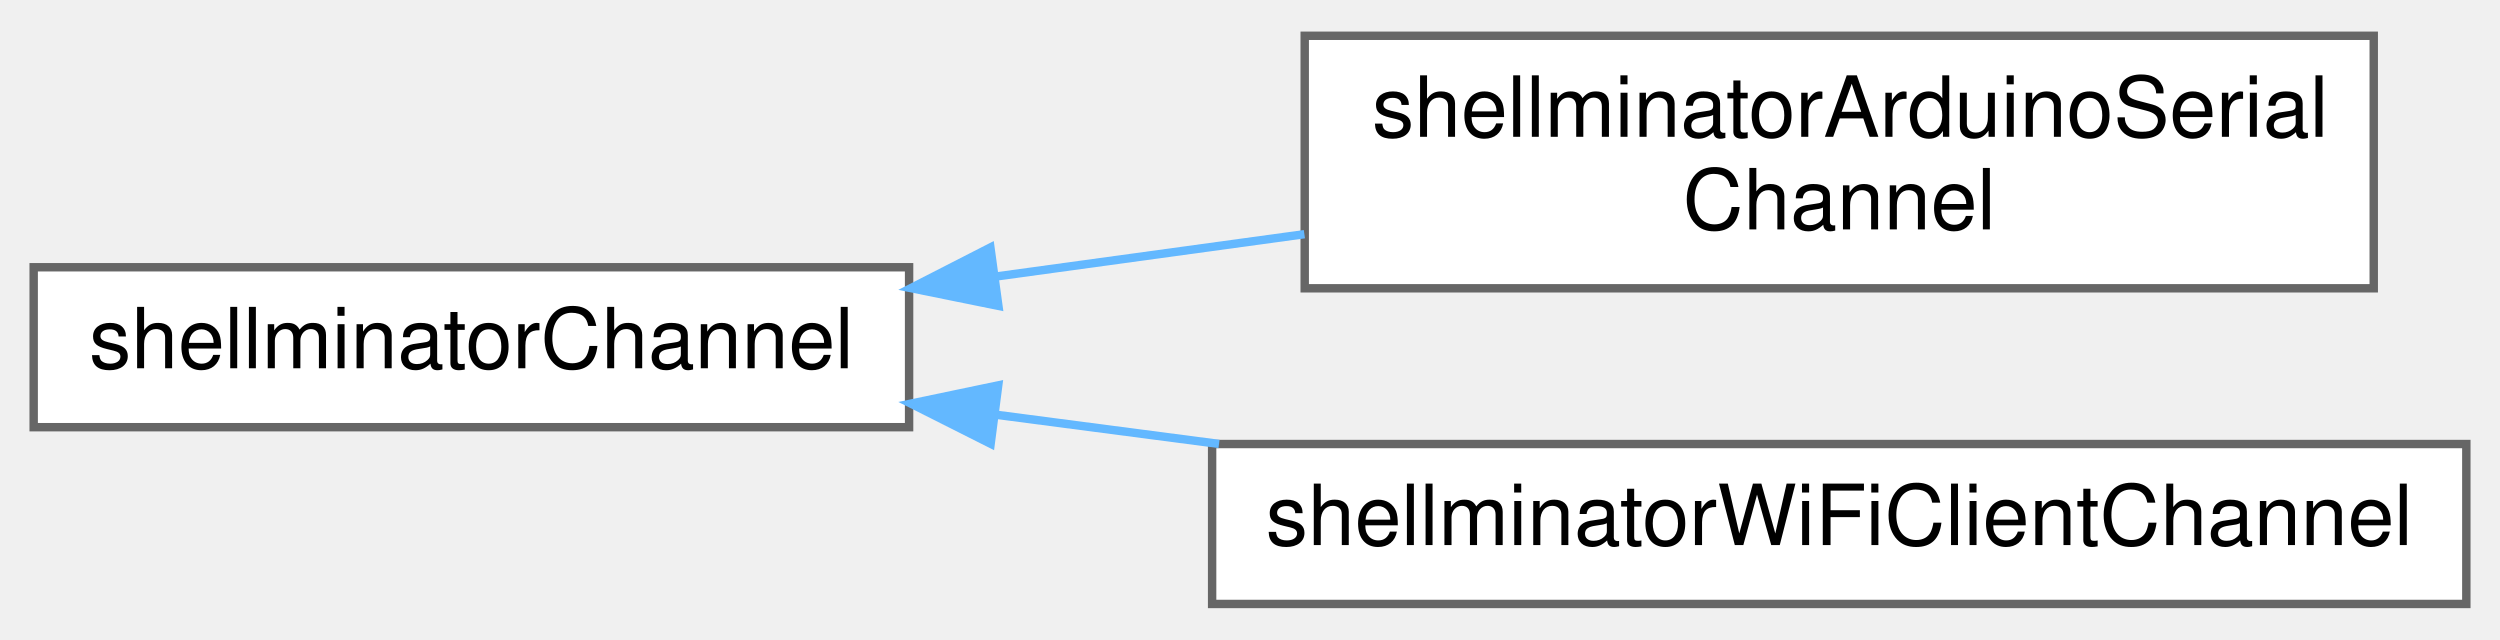
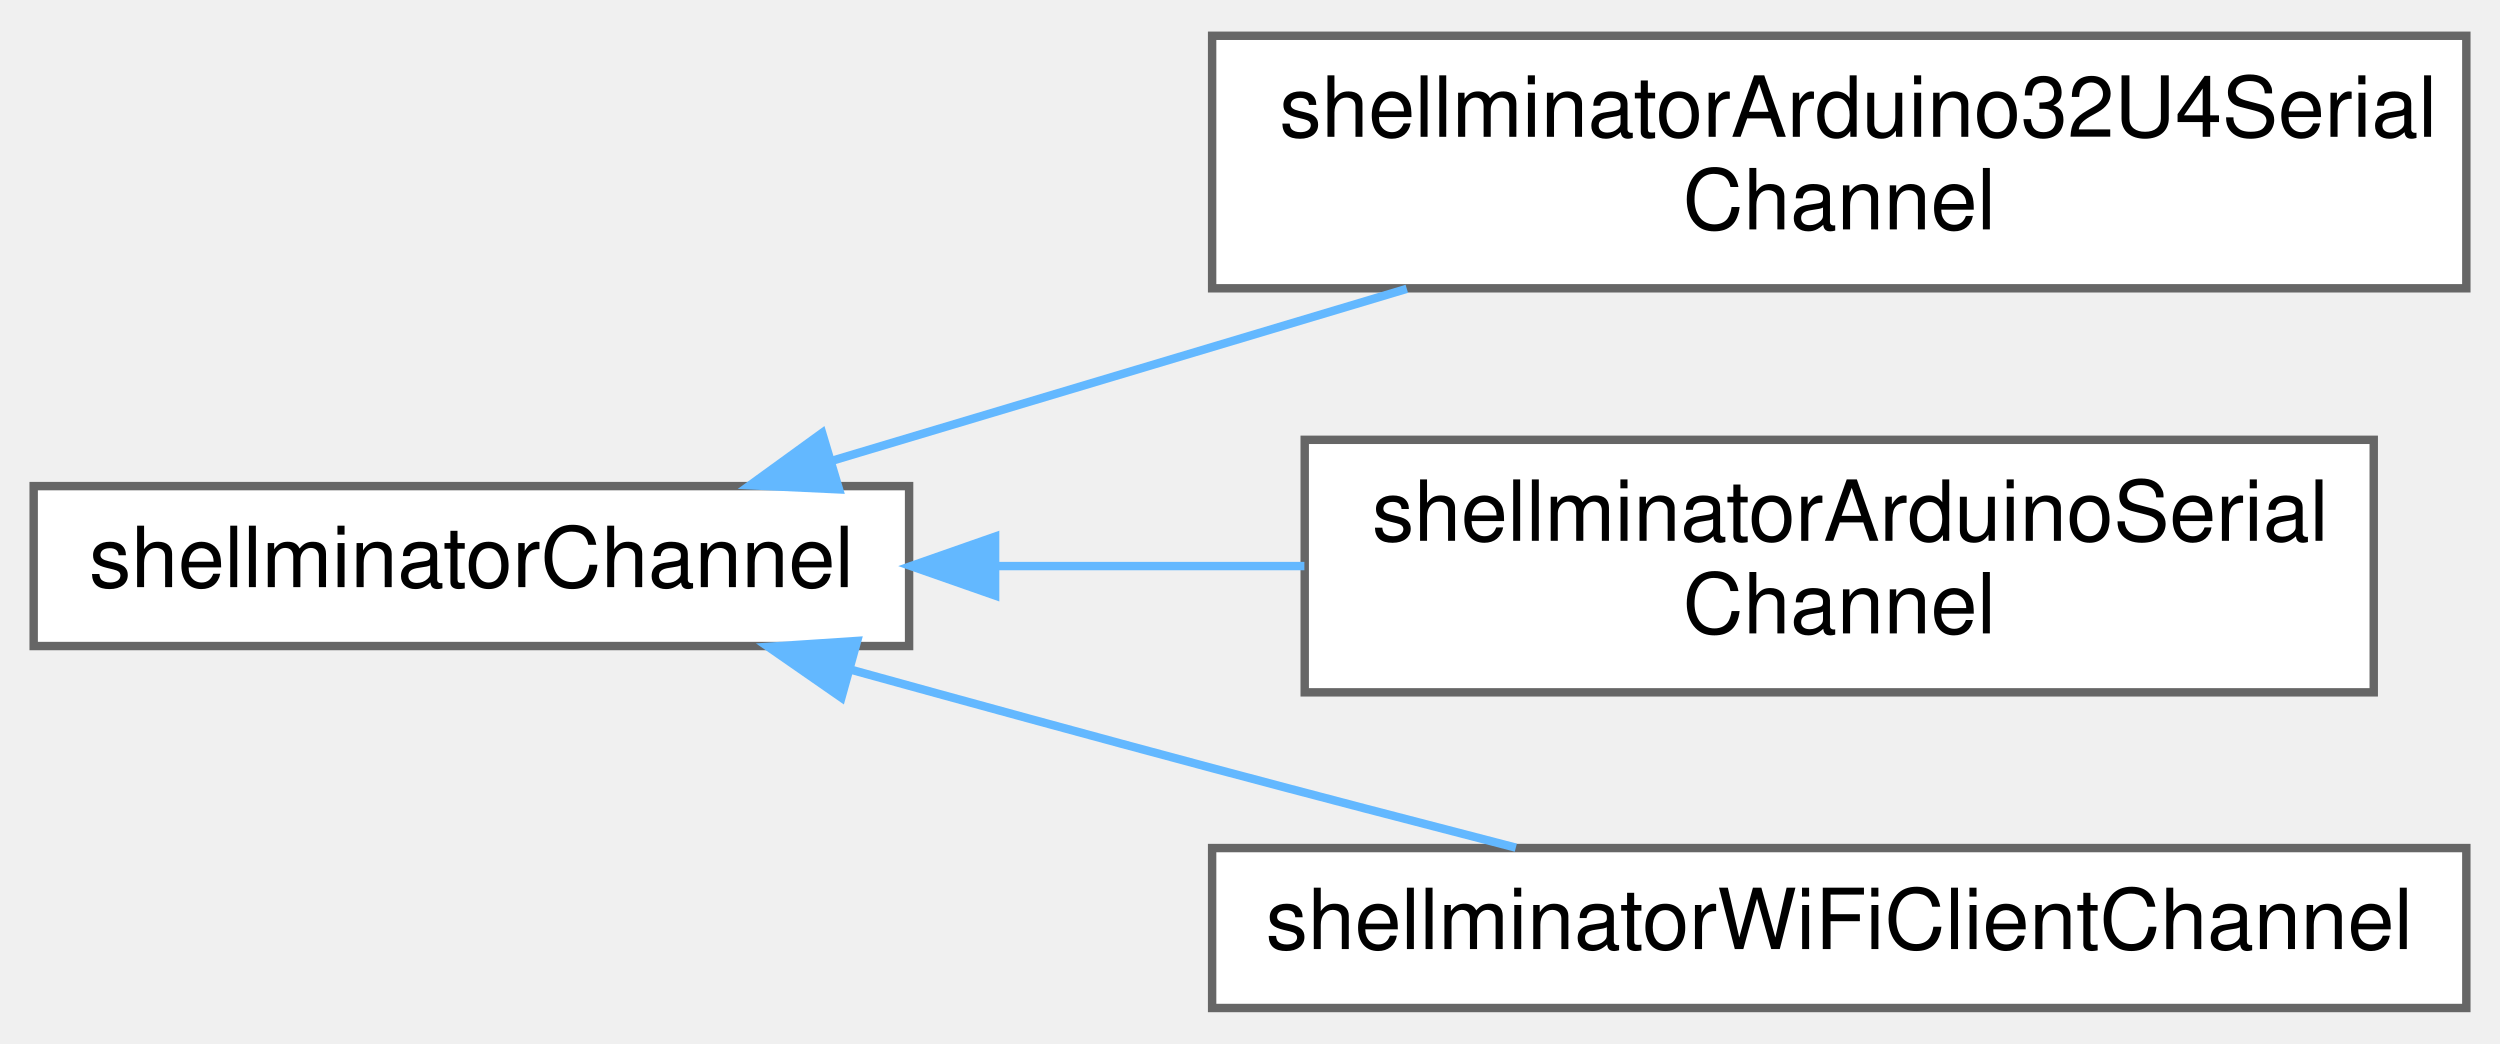
- <svg xmlns="http://www.w3.org/2000/svg" xmlns:xlink="http://www.w3.org/1999/xlink" width="297pt" height="76pt" viewBox="0.00 0.00 297.00 75.50">
-   <g id="graph0" class="graph" transform="scale(1 1) rotate(0) translate(4 71.5)">
+ <svg xmlns="http://www.w3.org/2000/svg" xmlns:xlink="http://www.w3.org/1999/xlink" width="297pt" height="124pt" viewBox="0.00 0.00 297.00 123.50">
+   <g id="graph0" class="graph" transform="scale(1 1) rotate(0) translate(4 119.5)">
    <g id="node1" class="node">
      <g id="a_node1">
        <a xlink:href="classshellminator_channel.html" target="_top" xlink:title="Shellminator channel class.">
-           <polygon fill="white" stroke="#666666" points="104,-40 0,-40 0,-21 104,-21 104,-40" />
-           <text text-anchor="middle" x="52" y="-28" font-family="Helvetica,sans-Serif" font-size="10.00">shellminatorChannel</text>
+           <polygon fill="white" stroke="#666666" points="104,-62 0,-62 0,-43 104,-43 104,-62" />
+           <text text-anchor="middle" x="52" y="-50" font-family="Helvetica,sans-Serif" font-size="10.00">shellminatorChannel</text>
        </a>
      </g>
    </g>
    <g id="node2" class="node">
      <g id="a_node2">
+         <a xlink:href="classshellminator_arduino32_u4_serial_channel.html" target="_top" xlink:title="Shellminator channel class for Arduino Serial objects.">
+           <polygon fill="white" stroke="#666666" points="289,-115.5 140,-115.5 140,-85.5 289,-85.5 289,-115.5" />
+           <text text-anchor="start" x="148" y="-103.5" font-family="Helvetica,sans-Serif" font-size="10.00">shellminatorArduino32U4Serial</text>
+           <text text-anchor="middle" x="214.5" y="-92.5" font-family="Helvetica,sans-Serif" font-size="10.00">Channel</text>
+         </a>
+       </g>
+     </g>
+     <g id="edge1" class="edge">
+       <path fill="none" stroke="#63b8ff" d="M94.94,-65.04C115.82,-71.29 141.21,-78.88 163.13,-85.44" />
+       <polygon fill="#63b8ff" stroke="#63b8ff" points="95.68,-61.61 85.09,-62.1 93.67,-68.32 95.68,-61.61" />
+     </g>
+     <g id="node3" class="node">
+       <g id="a_node3">
        <a xlink:href="classshellminator_arduino_serial_channel.html" target="_top" xlink:title="Shellminator channel class for Arduino Serial objects.">
          <polygon fill="white" stroke="#666666" points="278,-67.5 151,-67.5 151,-37.5 278,-37.5 278,-67.5" />
          <text text-anchor="start" x="159" y="-55.5" font-family="Helvetica,sans-Serif" font-size="10.00">shellminatorArduinoSerial</text>
          <text text-anchor="middle" x="214.5" y="-44.5" font-family="Helvetica,sans-Serif" font-size="10.00">Channel</text>
        </a>
      </g>
    </g>
-     <g id="edge1" class="edge">
-       <path fill="none" stroke="#63b8ff" d="M114.17,-38.88C126.22,-40.54 138.87,-42.27 150.96,-43.93" />
-       <polygon fill="#63b8ff" stroke="#63b8ff" points="114.61,-35.41 104.22,-37.52 113.66,-42.35 114.61,-35.41" />
+     <g id="edge2" class="edge">
+       <path fill="none" stroke="#63b8ff" d="M114.53,-52.5C126.47,-52.5 138.99,-52.5 150.96,-52.5" />
+       <polygon fill="#63b8ff" stroke="#63b8ff" points="114.22,-49 104.22,-52.5 114.22,-56 114.22,-49" />
    </g>
-     <g id="node3" class="node">
-       <g id="a_node3">
+     <g id="node4" class="node">
+       <g id="a_node4">
        <a xlink:href="classshellminator_wi_fi_client_channel.html" target="_top" xlink:title=" ">
          <polygon fill="white" stroke="#666666" points="289,-19 140,-19 140,0 289,0 289,-19" />
          <text text-anchor="middle" x="214.5" y="-7" font-family="Helvetica,sans-Serif" font-size="10.00">shellminatorWiFiClientChannel</text>
        </a>
      </g>
    </g>
-     <g id="edge2" class="edge">
-       <path fill="none" stroke="#63b8ff" d="M114.25,-22.49C122.94,-21.35 131.94,-20.17 140.82,-19.01" />
-       <polygon fill="#63b8ff" stroke="#63b8ff" points="113.69,-19.03 104.22,-23.8 114.59,-25.97 113.69,-19.03" />
+     <g id="edge3" class="edge">
+       <path fill="none" stroke="#63b8ff" d="M96.98,-40.22C110.74,-36.42 125.99,-32.24 140,-28.5 151.71,-25.37 164.5,-22.04 176.08,-19.05" />
+       <polygon fill="#63b8ff" stroke="#63b8ff" points="95.96,-36.87 87.26,-42.91 97.83,-43.61 95.96,-36.87" />
    </g>
  </g>
</svg>
